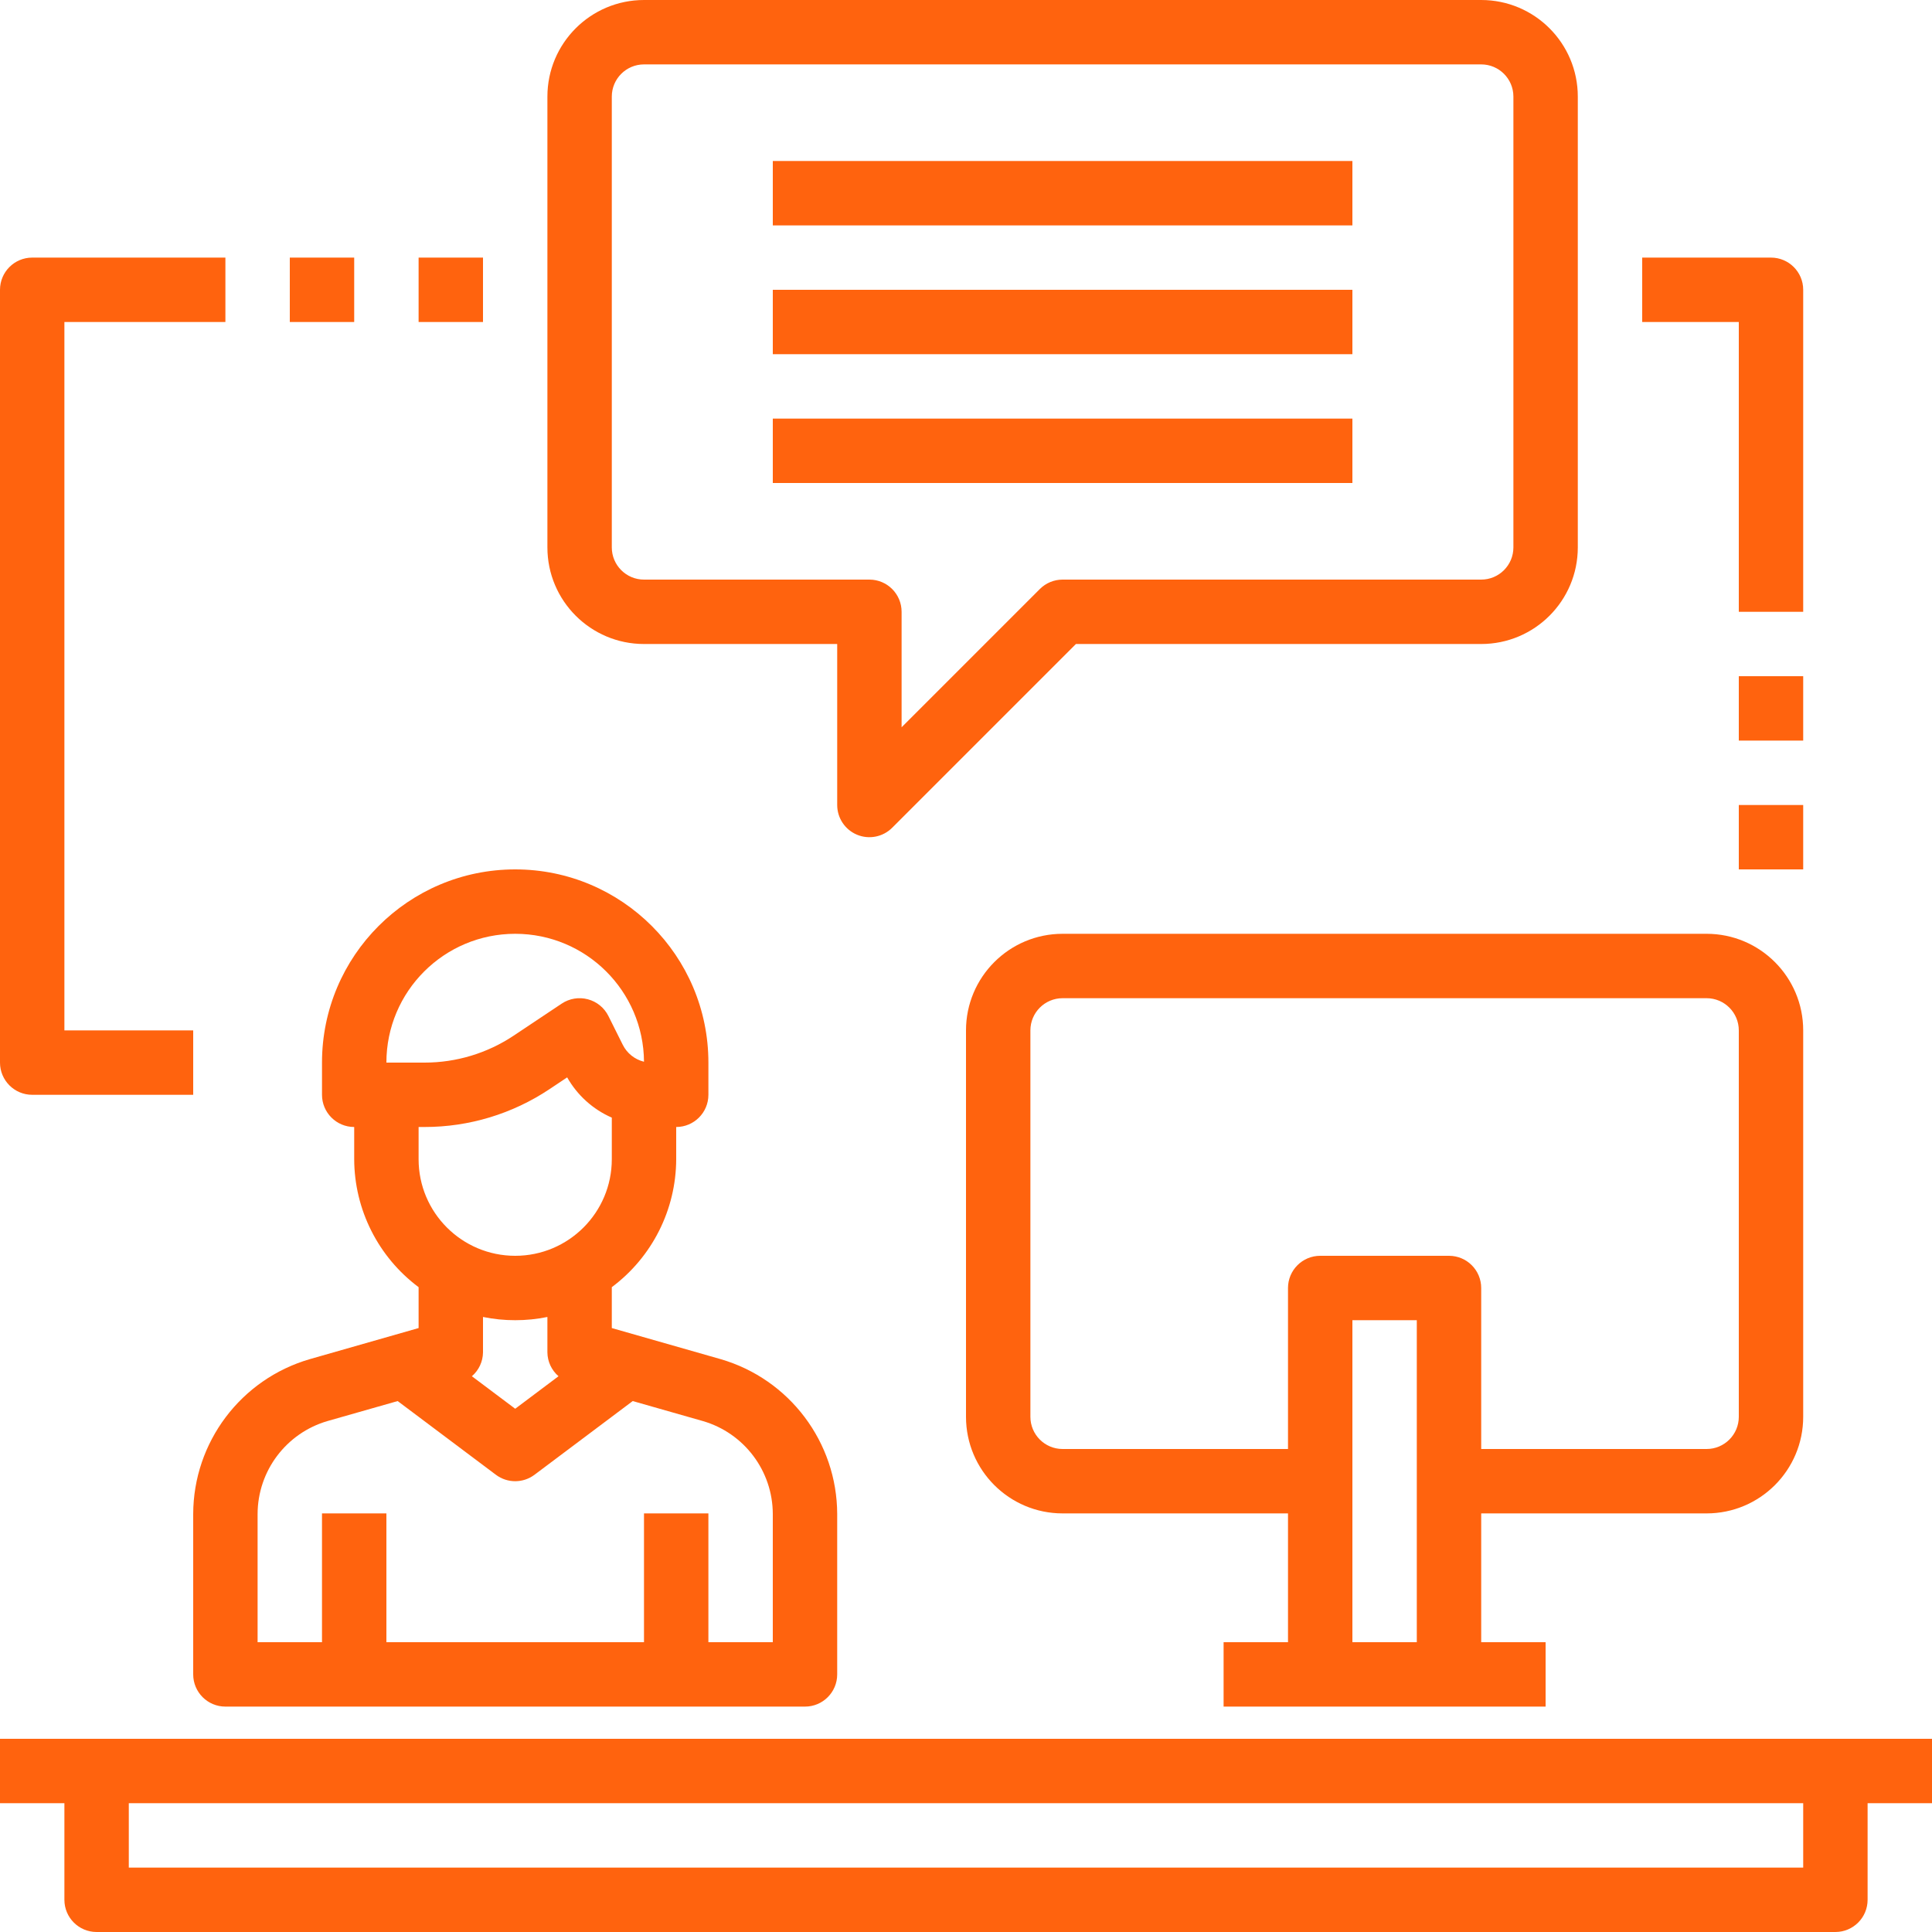
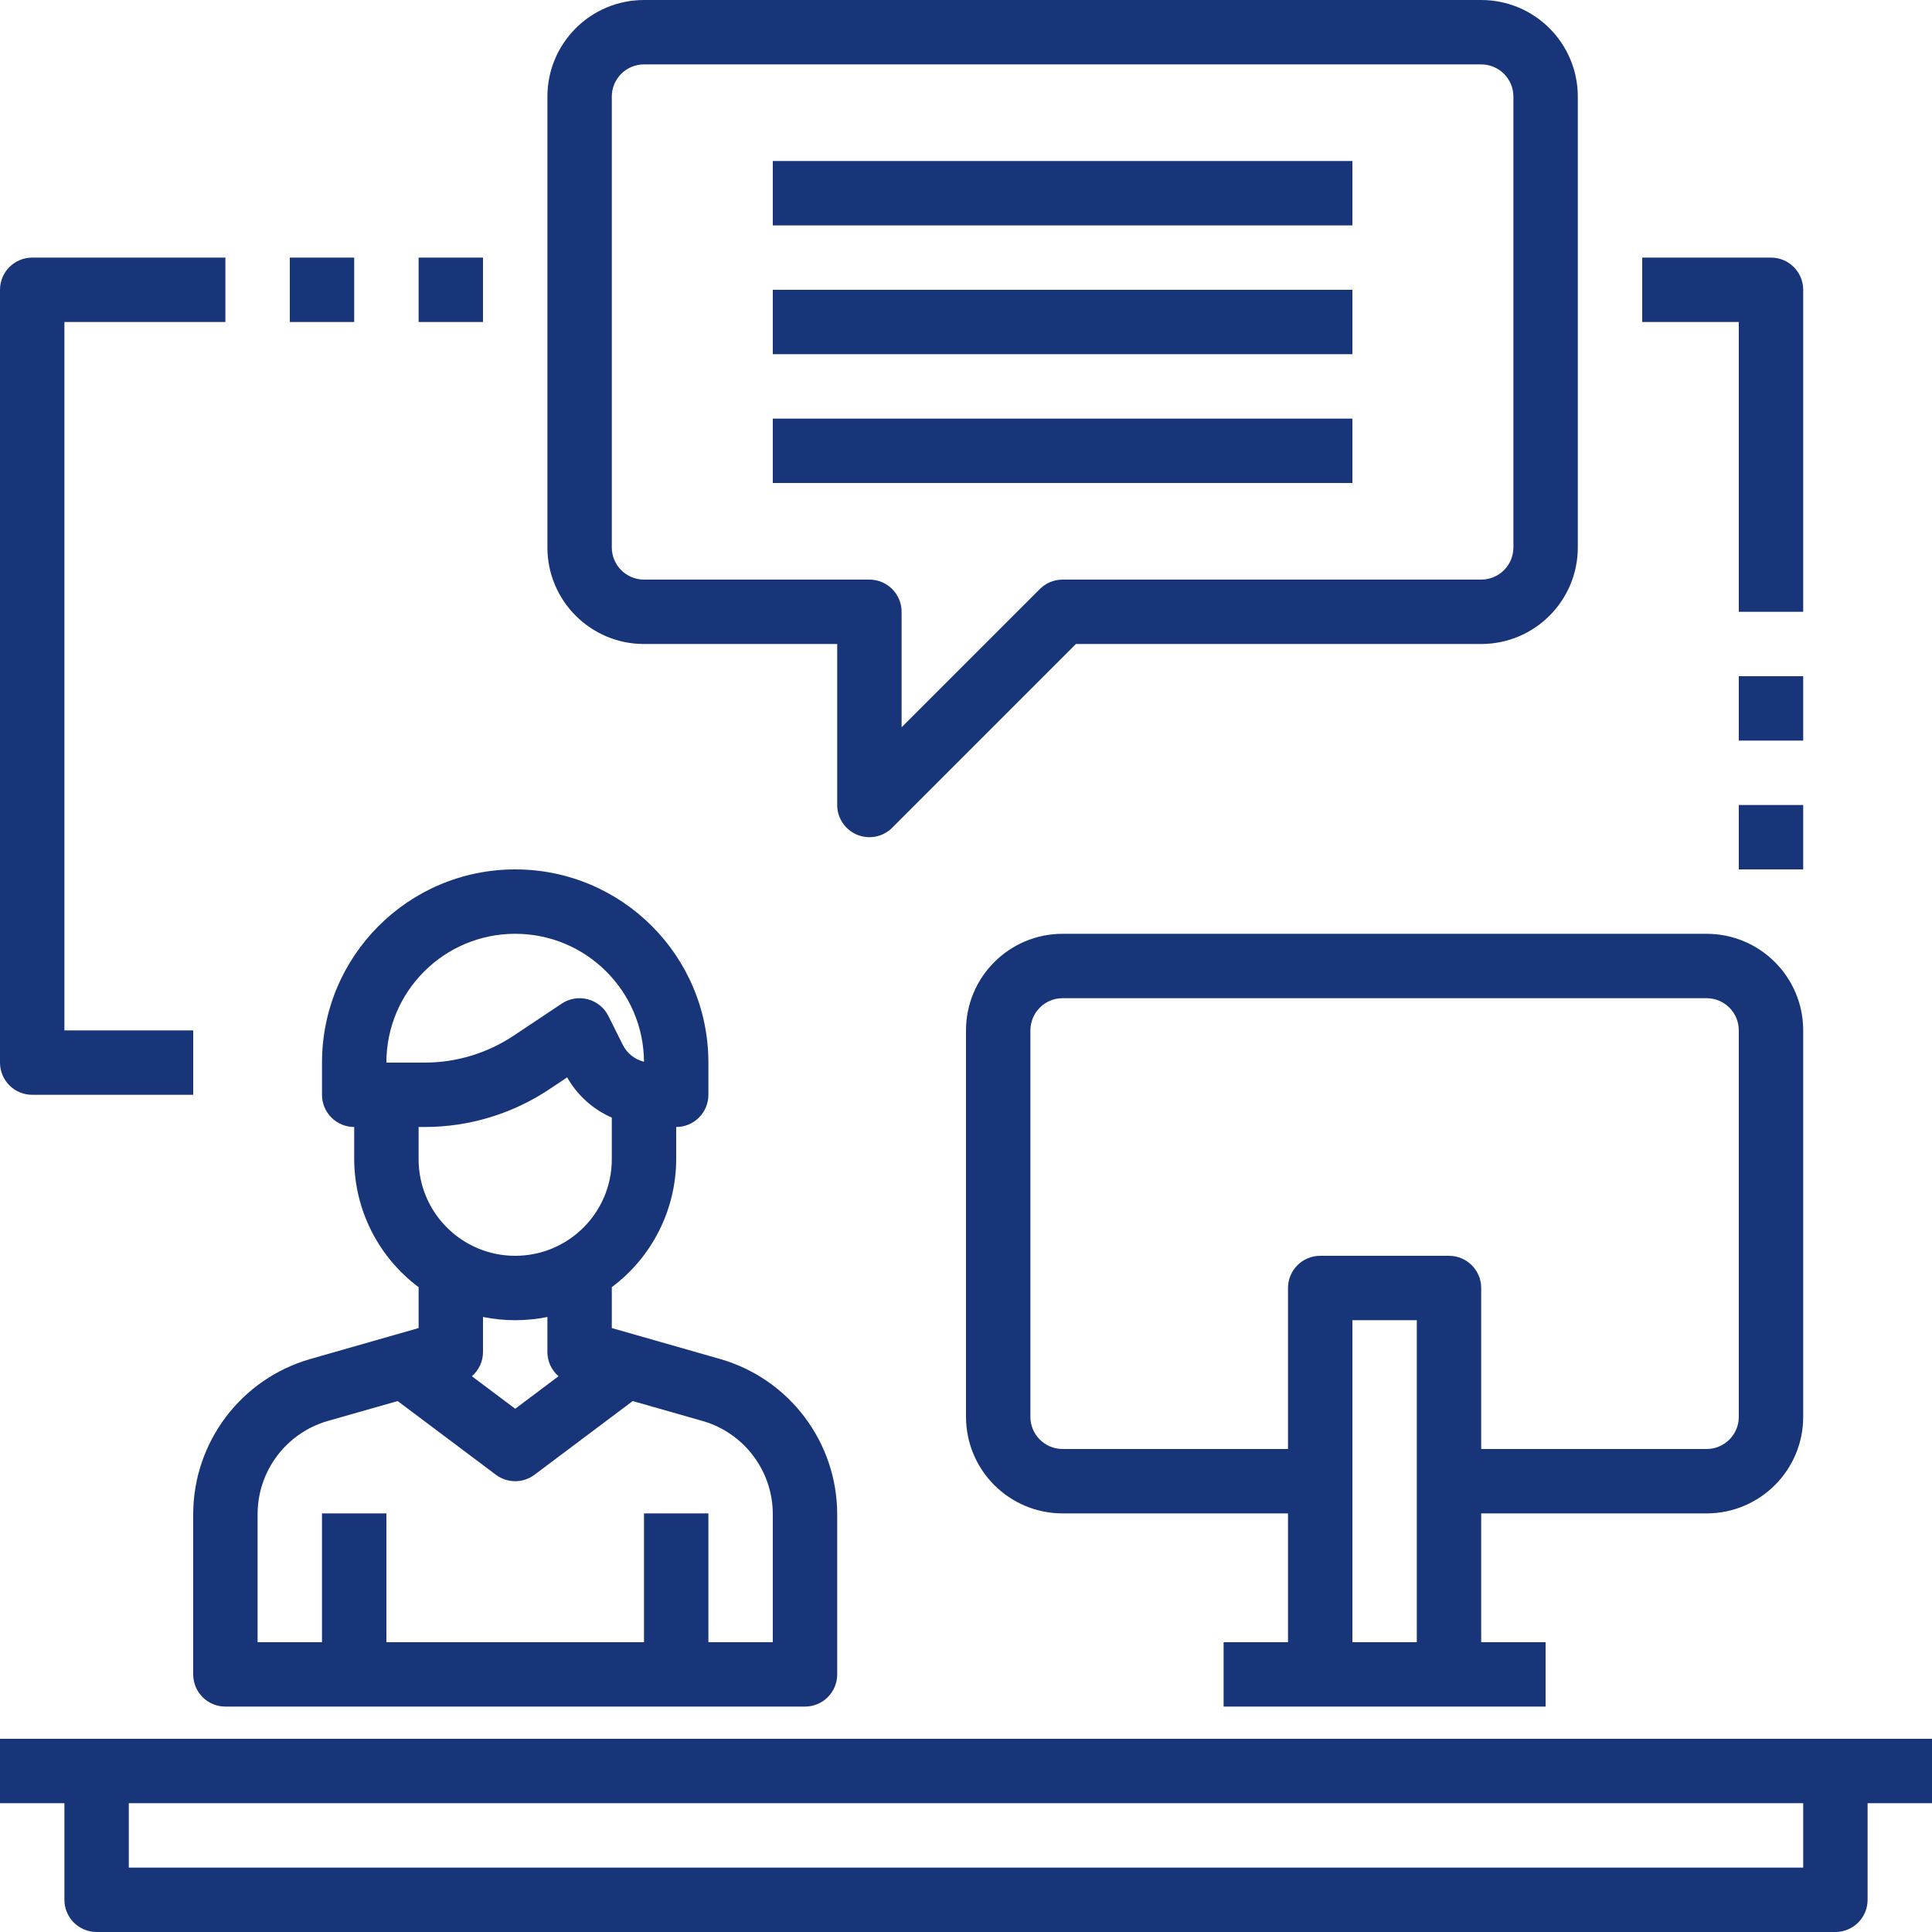
<svg xmlns="http://www.w3.org/2000/svg" version="1.1" width="512" height="512" x="0" y="0" viewBox="0 0 480 480" style="enable-background:new 0 0 512 512" xml:space="preserve" class="">
  <g>
-     <path d="m48 416c0 4.418 3.582 8 8 8h144c4.418 0 8-3.582 8-8v-39.84c-.043-17.848-11.855-33.531-29-38.496l-27-7.711v-10.16c10.035-7.492 15.965-19.27 16-31.793v-8c4.418 0 8-3.582 8-8v-8c0-26.508-21.492-48-48-48s-48 21.492-48 48v8c0 4.418 3.582 8 8 8v8c.035 12.523 5.965 24.301 16 31.793v10.16l-26.992 7.711c-17.148 4.961-28.969 20.645-29.008 38.496zm80-184c17.59 0 31.883 14.195 32 31.785-2.297-.559-4.23-2.102-5.281-4.219l-3.559-7.133c-1.023-2.059-2.883-3.574-5.102-4.164-2.223-.594-4.586-.199-6.5 1.074l-11.902 7.938c-6.57 4.387-14.293 6.727-22.191 6.719h-9.465c0-17.672 14.328-32 32-32zm-22.535 48c11.059.012 21.867-3.266 31.062-9.406l4.383-2.922c2.52 4.445 6.41 7.953 11.09 10v10.328c0 13.254-10.746 24-24 24s-24-10.746-24-24v-8zm22.535 48c2.688.004 5.367-.266 8-.801v8.801c.027 2.277 1.031 4.434 2.762 5.922l-10.762 8.078-10.762-8.078c1.73-1.488 2.734-3.645 2.762-5.922v-8.801c2.633.535 5.312.805 8 .801zm-64 48.16c.02-10.715 7.109-20.129 17.398-23.113l17.402-4.957 24.398 18.309c2.844 2.137 6.758 2.137 9.602 0l24.398-18.309 17.41 4.965c10.285 2.98 17.371 12.395 17.391 23.105v31.84h-16v-32h-16v32h-64v-32h-16v32h-16zm0 0" fill="#ff630e" data-original="#000000" style="" class="" />
-     <path d="m424 376c13.254 0 24-10.746 24-24v-96c0-13.254-10.746-24-24-24h-160c-13.254 0-24 10.746-24 24v96c0 13.254 10.746 24 24 24h56v32h-16v16h80v-16h-16v-32zm-160-16c-4.418 0-8-3.582-8-8v-96c0-4.418 3.582-8 8-8h160c4.418 0 8 3.582 8 8v96c0 4.418-3.582 8-8 8h-56v-40c0-4.418-3.582-8-8-8h-32c-4.418 0-8 3.582-8 8v40zm72 48v-80h16v80zm0 0" fill="#ff630e" data-original="#000000" style="" class="" />
-     <path d="m160 160h48v40c0 3.234 1.949 6.152 4.938 7.391s6.43.551 8.719-1.734l45.656-45.656h100.688c13.254 0 24-10.746 24-24v-112c0-13.254-10.746-24-24-24h-208c-13.254 0-24 10.746-24 24v112c0 13.254 10.746 24 24 24zm-8-136c0-4.418 3.582-8 8-8h208c4.418 0 8 3.582 8 8v112c0 4.418-3.582 8-8 8h-104c-2.121 0-4.156.844-5.656 2.344l-34.344 34.344v-28.688c0-4.418-3.582-8-8-8h-56c-4.418 0-8-3.582-8-8zm0 0" fill="#ff630e" data-original="#000000" style="" class="" />
-     <path d="m480 432h-480v16h16v24c0 4.418 3.582 8 8 8h432c4.418 0 8-3.582 8-8v-24h16zm-32 32h-416v-16h416zm0 0" fill="#ff630e" data-original="#000000" style="" class="" />
-     <path d="m192 40h144v16h-144zm0 0" fill="#ff630e" data-original="#000000" style="" class="" />
-     <path d="m192 72h144v16h-144zm0 0" fill="#ff630e" data-original="#000000" style="" class="" />
-     <path d="m192 104h144v16h-144zm0 0" fill="#ff630e" data-original="#000000" style="" class="" />
-     <path d="m8 272h40v-16h-32v-176h40v-16h-48c-4.418 0-8 3.582-8 8v192c0 4.418 3.582 8 8 8zm0 0" fill="#ff630e" data-original="#000000" style="" class="" />
-     <path d="m72 64h16v16h-16zm0 0" fill="#ff630e" data-original="#000000" style="" class="" />
-     <path d="m104 64h16v16h-16zm0 0" fill="#ff630e" data-original="#000000" style="" class="" />
-     <path d="m432 152h16v-80c0-4.418-3.582-8-8-8h-32v16h24zm0 0" fill="#ff630e" data-original="#000000" style="" class="" />
-     <path d="m432 168h16v16h-16zm0 0" fill="#ff630e" data-original="#000000" style="" class="" />
-     <path d="m432 200h16v16h-16zm0 0" fill="#ff630e" data-original="#000000" style="" class="" />
+     <path d="m48 416c0 4.418 3.582 8 8 8h144c4.418 0 8-3.582 8-8v-39.84c-.043-17.848-11.855-33.531-29-38.496l-27-7.711v-10.16c10.035-7.492 15.965-19.27 16-31.793v-8c4.418 0 8-3.582 8-8v-8c0-26.508-21.492-48-48-48s-48 21.492-48 48v8c0 4.418 3.582 8 8 8v8c.035 12.523 5.965 24.301 16 31.793v10.16l-26.992 7.711c-17.148 4.961-28.969 20.645-29.008 38.496zm80-184c17.59 0 31.883 14.195 32 31.785-2.297-.559-4.23-2.102-5.281-4.219l-3.559-7.133c-1.023-2.059-2.883-3.574-5.102-4.164-2.223-.594-4.586-.199-6.5 1.074l-11.902 7.938c-6.57 4.387-14.293 6.727-22.191 6.719h-9.465c0-17.672 14.328-32 32-32zm-22.535 48c11.059.012 21.867-3.266 31.062-9.406l4.383-2.922c2.52 4.445 6.41 7.953 11.09 10v10.328c0 13.254-10.746 24-24 24s-24-10.746-24-24v-8zm22.535 48c2.688.004 5.367-.266 8-.801v8.801c.027 2.277 1.031 4.434 2.762 5.922l-10.762 8.078-10.762-8.078c1.73-1.488 2.734-3.645 2.762-5.922v-8.801c2.633.535 5.312.805 8 .801zm-64 48.16c.02-10.715 7.109-20.129 17.398-23.113l17.402-4.957 24.398 18.309c2.844 2.137 6.758 2.137 9.602 0l24.398-18.309 17.41 4.965c10.285 2.98 17.371 12.395 17.391 23.105v31.84h-16v-32h-16v32h-64v-32h-16v32h-16zm0 0" fill="#193579" data-original="#000000" style="" class="" />
+     <path d="m424 376c13.254 0 24-10.746 24-24v-96c0-13.254-10.746-24-24-24h-160c-13.254 0-24 10.746-24 24v96c0 13.254 10.746 24 24 24h56v32h-16v16h80v-16h-16v-32zm-160-16c-4.418 0-8-3.582-8-8v-96c0-4.418 3.582-8 8-8h160c4.418 0 8 3.582 8 8v96c0 4.418-3.582 8-8 8h-56v-40c0-4.418-3.582-8-8-8h-32c-4.418 0-8 3.582-8 8v40zm72 48v-80h16v80zm0 0" fill="#193579" data-original="#000000" style="" class="" />
+     <path d="m160 160h48v40c0 3.234 1.949 6.152 4.938 7.391s6.43.551 8.719-1.734l45.656-45.656h100.688c13.254 0 24-10.746 24-24v-112c0-13.254-10.746-24-24-24h-208c-13.254 0-24 10.746-24 24v112c0 13.254 10.746 24 24 24zm-8-136c0-4.418 3.582-8 8-8h208c4.418 0 8 3.582 8 8v112c0 4.418-3.582 8-8 8h-104c-2.121 0-4.156.844-5.656 2.344l-34.344 34.344v-28.688c0-4.418-3.582-8-8-8h-56c-4.418 0-8-3.582-8-8zm0 0" fill="#193579" data-original="#000000" style="" class="" />
+     <path d="m480 432h-480v16h16v24c0 4.418 3.582 8 8 8h432c4.418 0 8-3.582 8-8v-24h16zm-32 32h-416v-16h416zm0 0" fill="#193579" data-original="#000000" style="" class="" />
+     <path d="m192 40h144v16h-144zm0 0" fill="#193579" data-original="#000000" style="" class="" />
+     <path d="m192 72h144v16h-144zm0 0" fill="#193579" data-original="#000000" style="" class="" />
+     <path d="m192 104h144v16h-144zm0 0" fill="#193579" data-original="#000000" style="" class="" />
+     <path d="m8 272h40v-16h-32v-176h40v-16h-48c-4.418 0-8 3.582-8 8v192c0 4.418 3.582 8 8 8zm0 0" fill="#193579" data-original="#000000" style="" class="" />
+     <path d="m72 64h16v16h-16zm0 0" fill="#193579" data-original="#000000" style="" class="" />
+     <path d="m104 64h16v16h-16zm0 0" fill="#193579" data-original="#000000" style="" class="" />
+     <path d="m432 152h16v-80c0-4.418-3.582-8-8-8h-32v16h24zm0 0" fill="#193579" data-original="#000000" style="" class="" />
+     <path d="m432 168h16v16h-16zm0 0" fill="#193579" data-original="#000000" style="" class="" />
+     <path d="m432 200h16v16h-16zm0 0" fill="#193579" data-original="#000000" style="" class="" />
  </g>
</svg>
